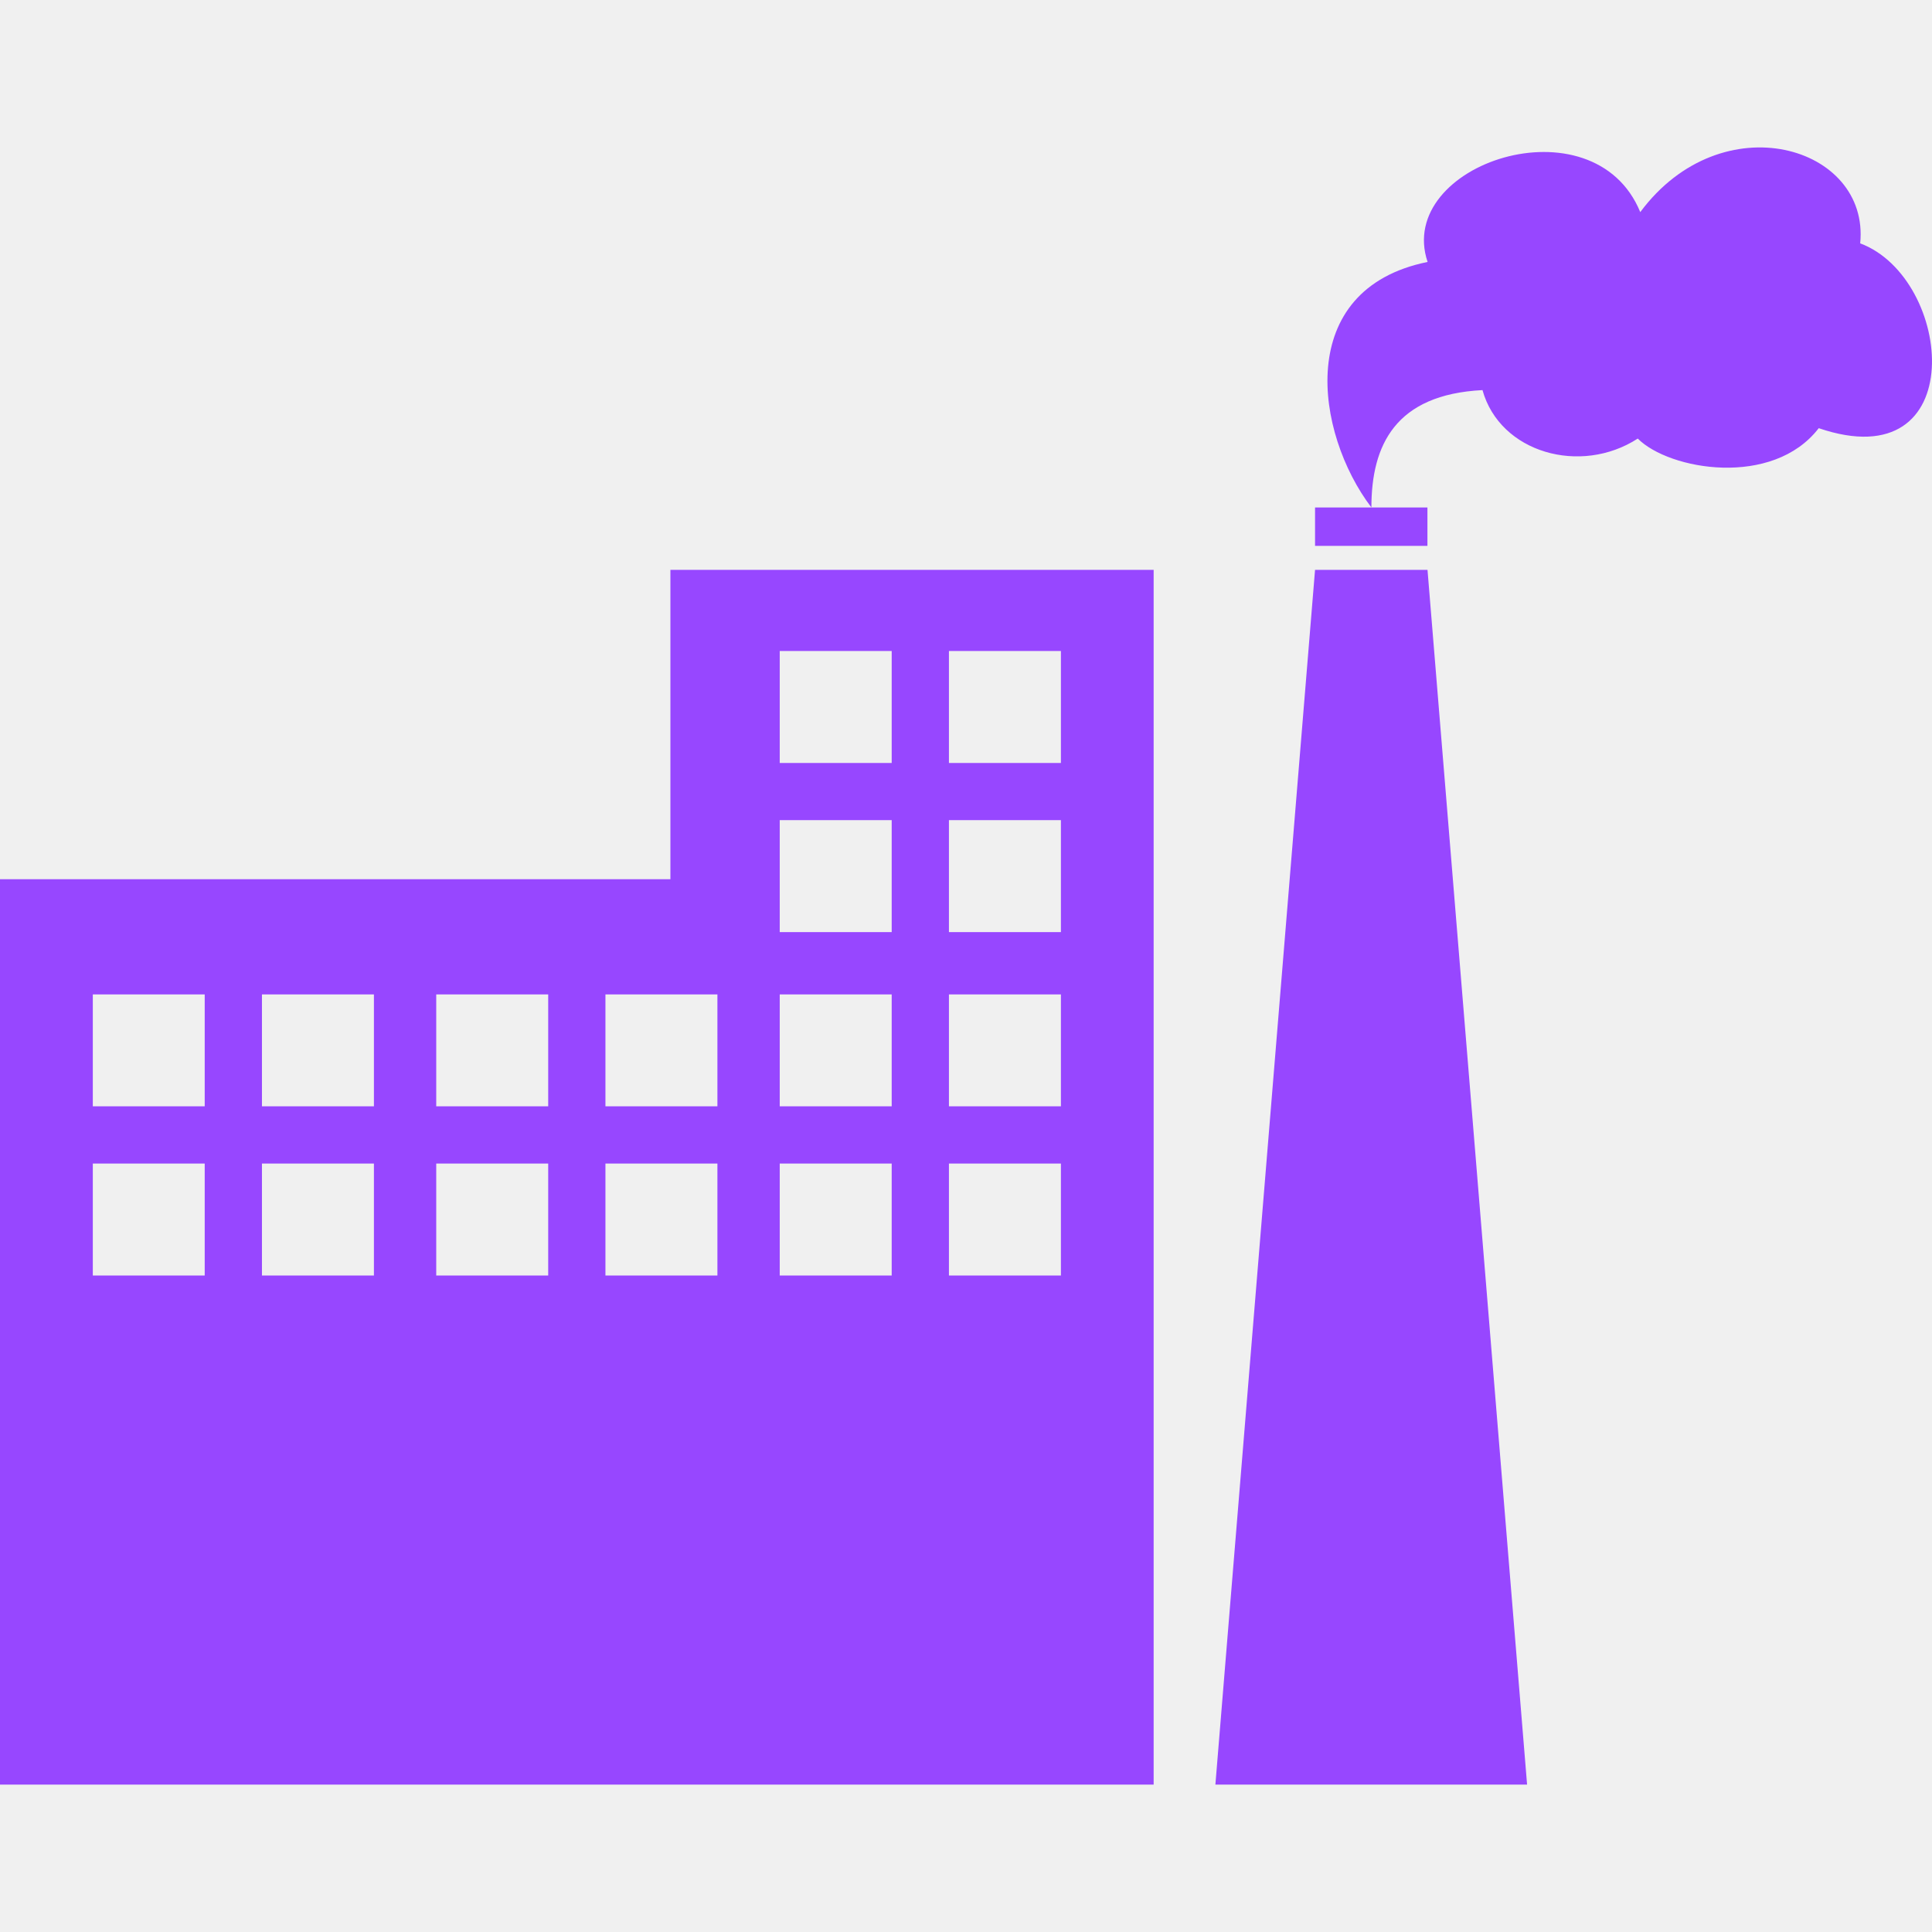
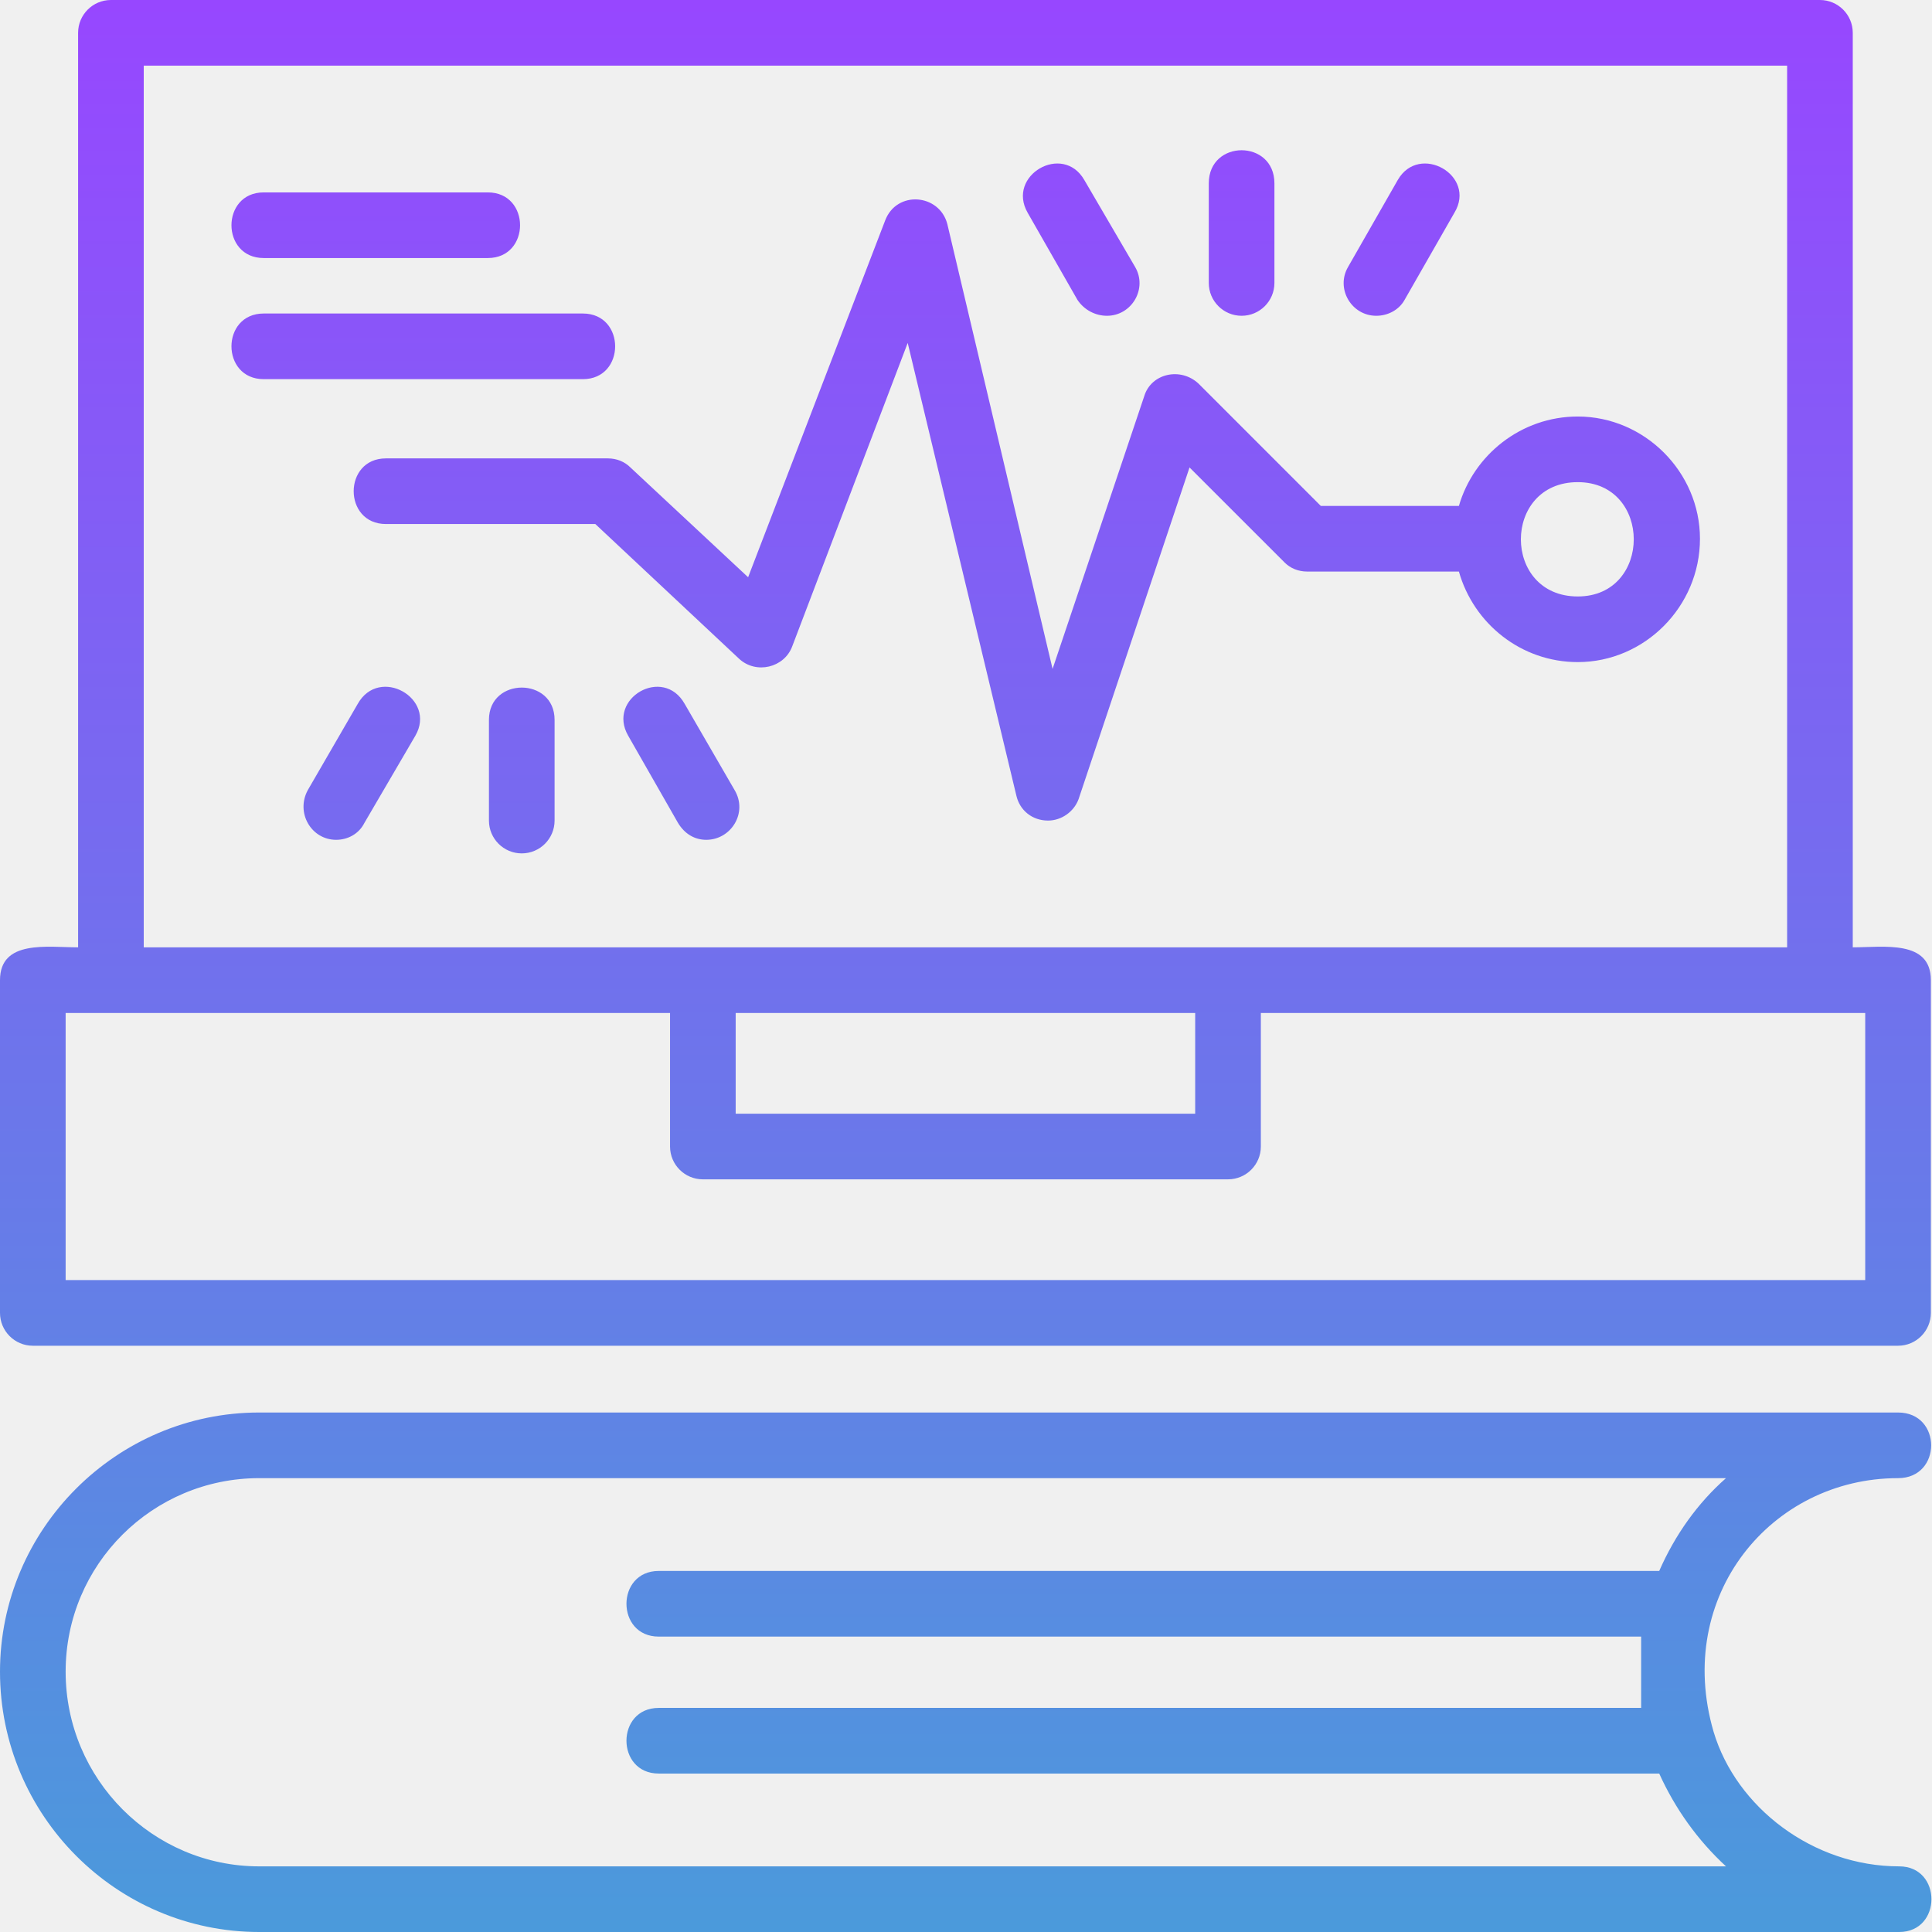
- <svg xmlns="http://www.w3.org/2000/svg" width="24" height="24" viewBox="0 0 24 24" fill="none">
-   <g clip-path="url(#clip0_1525_2488)">
-     <path d="M8.328 10.922H0V22.169H6.779H14.331V7.079H8.328V10.922ZM2.543 15.845H1.153V14.454H2.543V15.845ZM2.543 13.743H1.153V12.353H2.543V13.743ZM4.645 15.845H3.254V14.454H4.645V15.845ZM4.645 13.743H3.254V12.353H4.645V13.743ZM6.81 15.845H5.419V14.454H6.81V15.845ZM6.81 13.743H5.419V12.353H6.81V13.743ZM8.912 15.845H7.521V14.454H8.912V15.845ZM11.788 8.087H13.179V9.478H11.788V8.087ZM11.788 10.188H13.179V11.579H11.788V10.188ZM11.788 12.353H13.179V13.743H11.788V12.353ZM11.788 14.454H13.179V15.845H11.788V14.454ZM9.686 8.087H11.077V9.478H9.686V8.087ZM9.686 10.188H11.077V11.579H9.686V10.188ZM9.686 12.353H11.077V13.743H9.686V12.353ZM9.686 14.454H11.077V15.845H9.686V14.454ZM8.912 13.743H7.521V12.353H8.912V13.743Z" fill="#9747FF" />
-     <path d="M16.336 7.079L15.098 22.169H18.97L17.733 7.079H16.336Z" fill="#9747FF" />
-     <path d="M16.336 6.781H17.732V6.304H17.034H16.336V6.781Z" fill="#9747FF" />
-     <path d="M23.108 3.023C23.23 1.812 21.391 1.268 20.376 2.635C19.795 1.221 17.325 2.035 17.734 3.254C16.067 3.593 16.336 5.384 17.036 6.304C17.036 5.529 17.334 4.901 18.416 4.846C18.633 5.626 19.636 5.907 20.345 5.448C20.734 5.84 22.021 6.062 22.593 5.319C24.489 5.965 24.27 3.459 23.108 3.023Z" fill="#9747FF" />
+ <svg xmlns="http://www.w3.org/2000/svg" width="80" height="80" viewBox="0 0 80 80" fill="none">
+   <g clip-path="url(#clip0_1808_4626)">
+     <path fill-rule="evenodd" clip-rule="evenodd" d="M24.136 15.7H10.92C9.139 15.7 9.139 12.982 10.92 12.982H24.136C25.917 12.982 25.917 15.7 24.136 15.7ZM78.641 80H10.732C4.827 80 0 75.173 0 69.221C0 63.316 4.827 58.489 10.732 58.489H78.594C80.422 58.489 80.422 61.207 78.594 61.207C73.345 61.207 69.315 66.081 70.955 71.705C71.892 74.845 75.079 77.282 78.641 77.282C80.422 77.282 80.422 80 78.641 80ZM10.732 61.207C6.327 61.207 2.718 64.769 2.718 69.221C2.718 73.673 6.327 77.282 10.732 77.282H71.47C70.299 76.204 69.362 74.892 68.705 73.439H27.276C25.495 73.439 25.495 70.721 27.276 70.721H67.956V67.768H27.276C25.495 67.768 25.495 65.05 27.276 65.05H68.705C69.362 63.55 70.299 62.238 71.47 61.207H10.732ZM78.594 55.724H1.359C0.609 55.724 0 55.114 0 54.364V40.586C0 38.899 1.968 39.227 3.234 39.227V1.359C3.234 0.609 3.843 0 4.593 0H75.36C76.11 0 76.719 0.609 76.719 1.359V39.227C77.985 39.227 79.953 38.899 79.953 40.586V54.364C79.953 55.114 79.344 55.724 78.594 55.724ZM2.718 53.005H77.235V41.945H52.209V47.475C52.209 48.225 51.599 48.834 50.849 48.834H29.104C28.354 48.834 27.745 48.225 27.745 47.475V41.945H2.718V53.005ZM5.952 39.227H74.001V2.718H5.952V39.227ZM30.463 46.116H49.49V41.945H30.463V46.116ZM21.605 35.337C20.855 35.337 20.246 34.728 20.246 33.978V29.807C20.246 28.026 22.964 28.026 22.964 29.807V33.978C22.964 34.728 22.355 35.337 21.605 35.337ZM29.244 34.775C28.776 34.775 28.354 34.54 28.073 34.072L26.011 30.463C25.12 28.916 27.463 27.557 28.354 29.151L30.416 32.712C30.978 33.65 30.275 34.775 29.244 34.775ZM13.919 34.775C12.888 34.775 12.232 33.65 12.748 32.712L14.81 29.151C15.7 27.557 18.09 28.916 17.2 30.463L15.091 34.072C14.857 34.54 14.388 34.775 13.919 34.775ZM51.412 13.076C50.662 13.076 50.053 12.466 50.053 11.716V7.592C50.053 5.764 52.771 5.764 52.771 7.592V11.716C52.771 12.466 52.162 13.076 51.412 13.076ZM56.989 13.076C55.958 13.076 55.302 11.951 55.817 11.06L57.879 7.452C58.77 5.905 61.16 7.264 60.223 8.811L58.16 12.419C57.926 12.841 57.458 13.076 56.989 13.076ZM45.835 13.076C45.366 13.076 44.898 12.841 44.616 12.419L42.554 8.811C41.664 7.264 44.007 5.905 44.898 7.452L47.006 11.06C47.522 11.951 46.866 13.076 45.835 13.076ZM43.398 33.978C42.742 33.978 42.226 33.556 42.086 32.947L37.586 14.2L32.806 26.76C32.478 27.651 31.306 27.932 30.603 27.276L24.651 21.699H15.981C14.2 21.699 14.2 18.981 15.981 18.981H25.167C25.542 18.981 25.87 19.121 26.104 19.356L30.978 23.902L36.649 9.139C37.118 7.873 38.899 8.014 39.227 9.279L43.585 27.698L47.381 16.403C47.663 15.466 48.881 15.184 49.631 15.887L54.692 20.949H60.41C61.019 18.84 62.988 17.247 65.331 17.247C68.096 17.247 70.392 19.543 70.392 22.308C70.392 25.12 68.096 27.416 65.331 27.416C62.988 27.416 61.019 25.823 60.41 23.667H54.13C53.755 23.667 53.427 23.527 53.193 23.292L49.256 19.356L44.663 33.087C44.476 33.603 43.96 33.978 43.398 33.978ZM65.331 19.965C62.191 19.965 62.191 24.698 65.331 24.698C68.424 24.698 68.424 19.965 65.331 19.965ZM20.199 10.685H10.92C9.139 10.685 9.139 7.967 10.92 7.967H20.199C21.98 7.967 21.98 10.685 20.199 10.685Z" fill="url(#paint0_linear_1808_4626)" />
  </g>
  <defs>
-     <clipPath id="clip0_1525_2488">
-       <rect width="24" height="24" fill="white" />
+     <linearGradient id="paint0_linear_1808_4626" x1="39.988" y1="0" x2="39.988" y2="80" gradientUnits="userSpaceOnUse">
+       <stop stop-color="#9747FF" />
+       <stop offset="1" stop-color="#4B9ADB" />
+     </linearGradient>
+     <clipPath id="clip0_1808_4626">
+       <rect width="80" height="80" fill="white" />
    </clipPath>
  </defs>
</svg>
